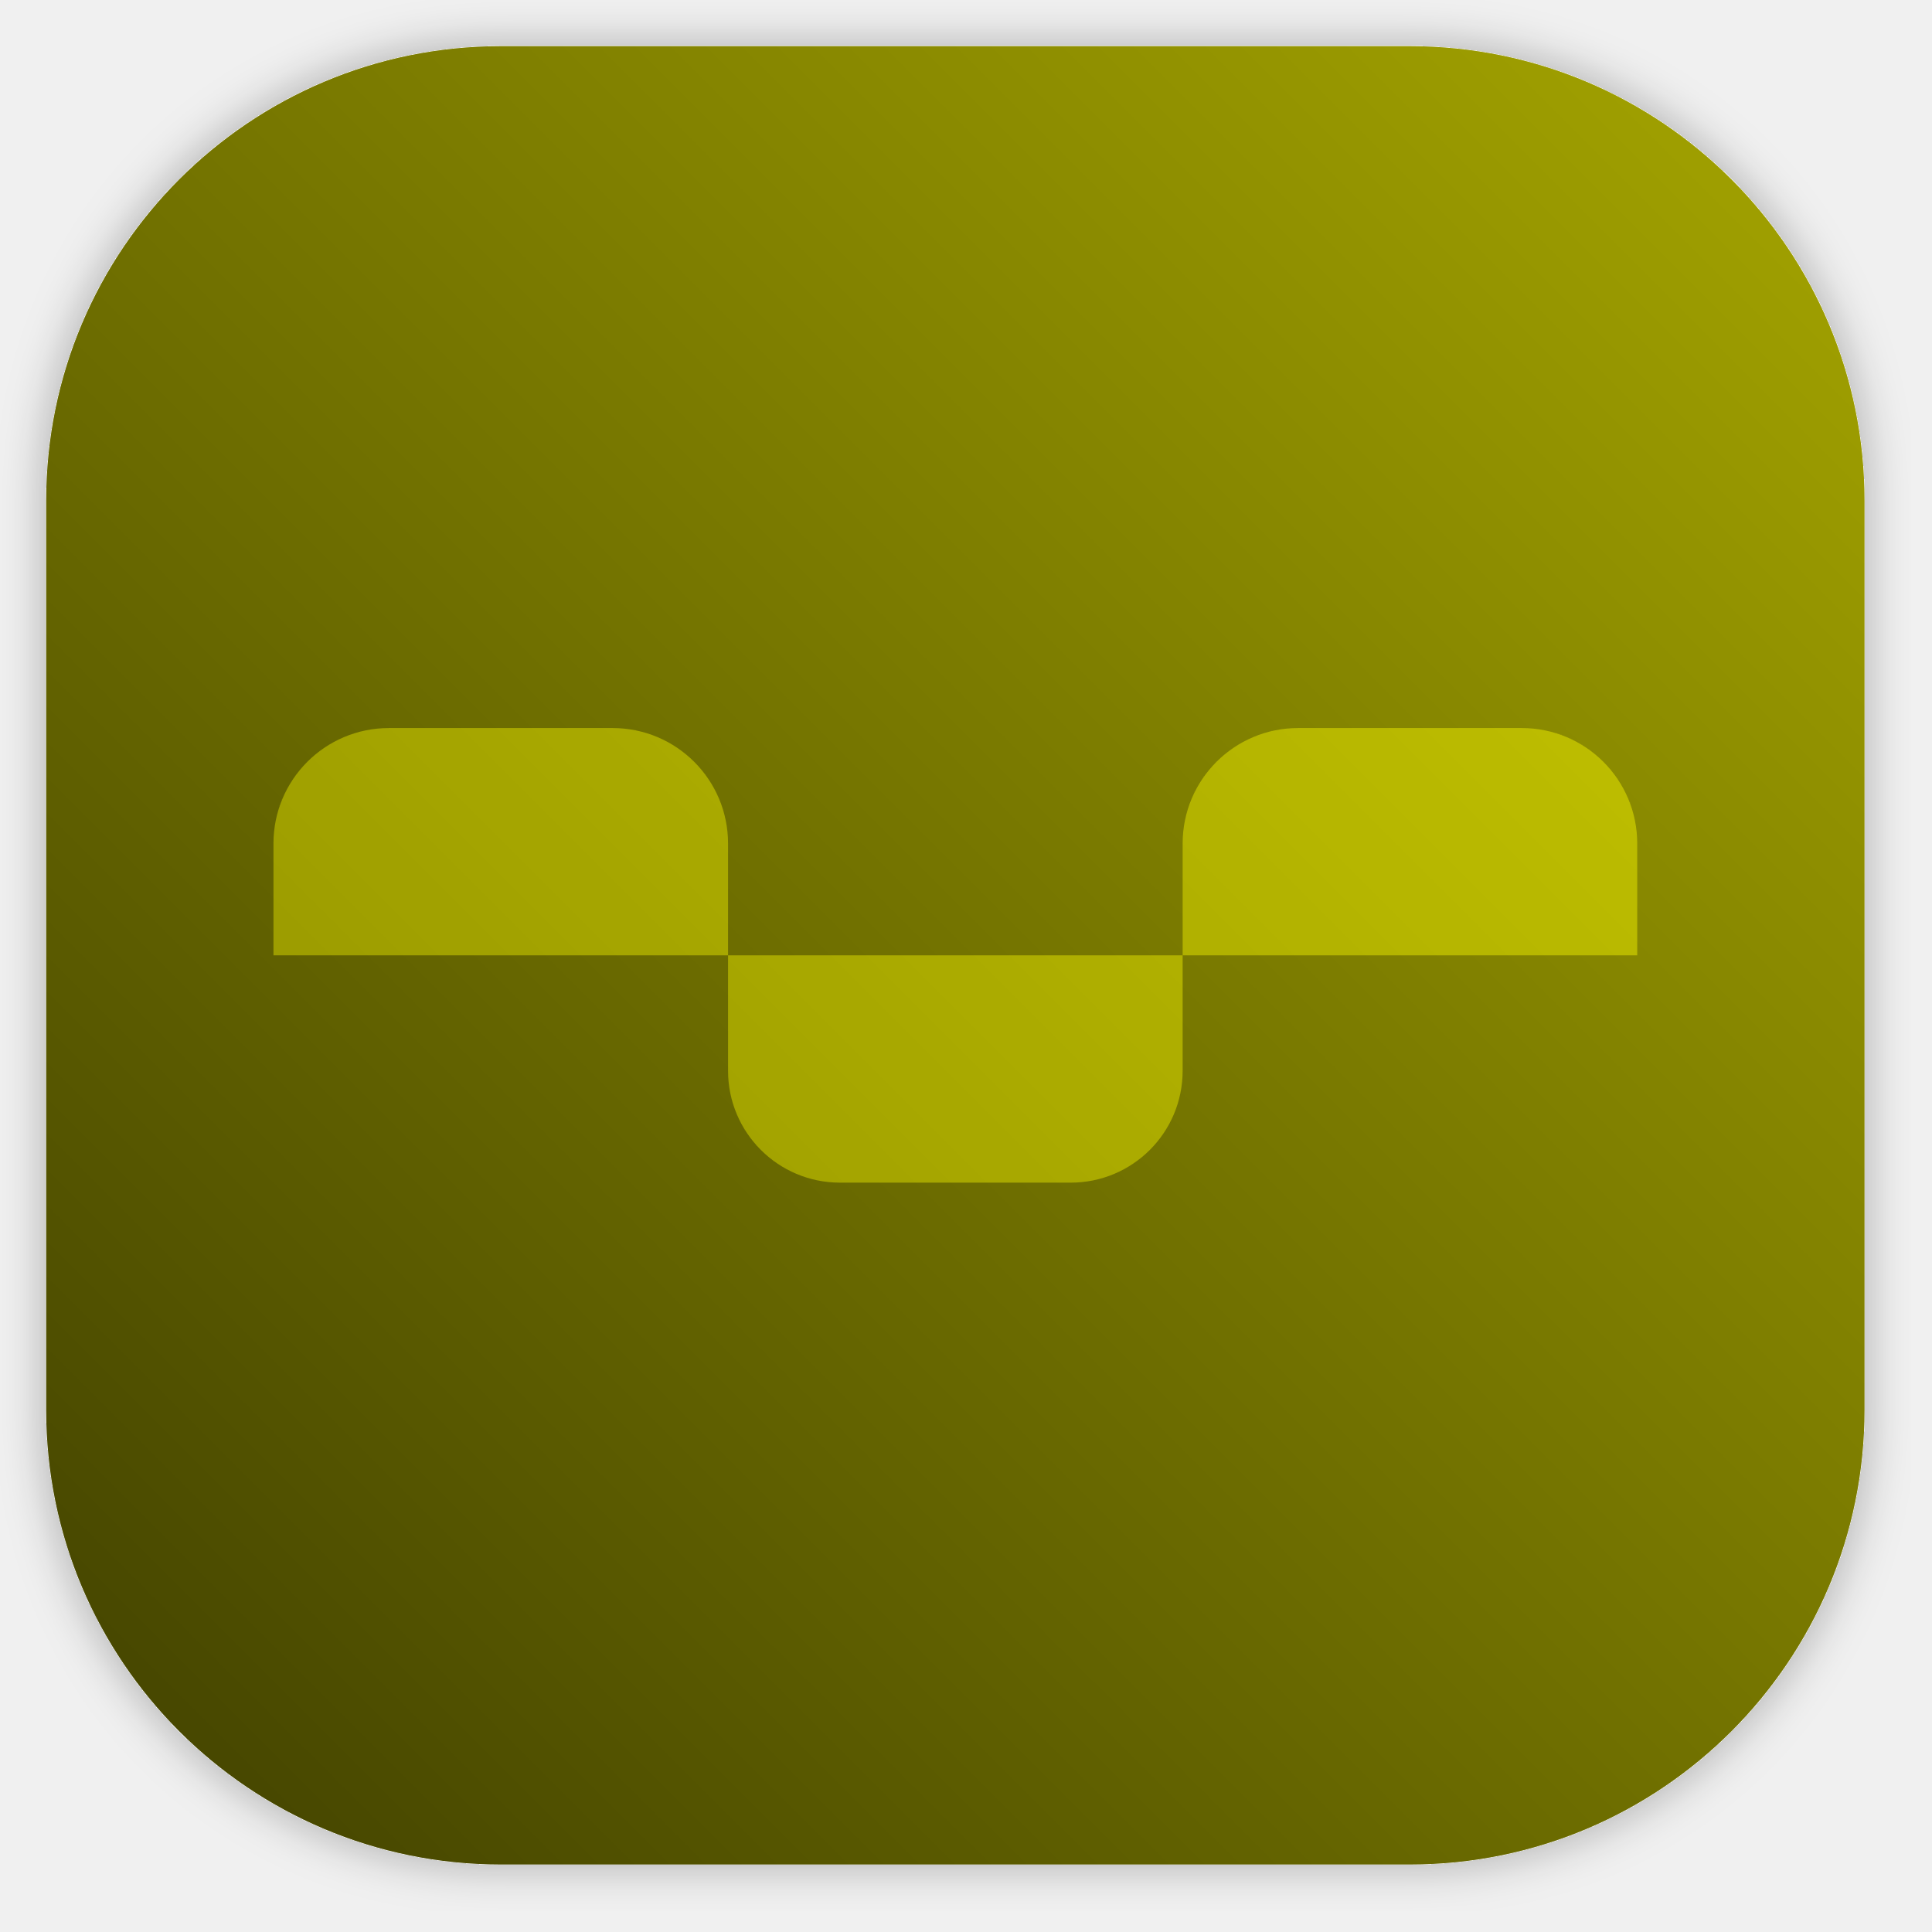
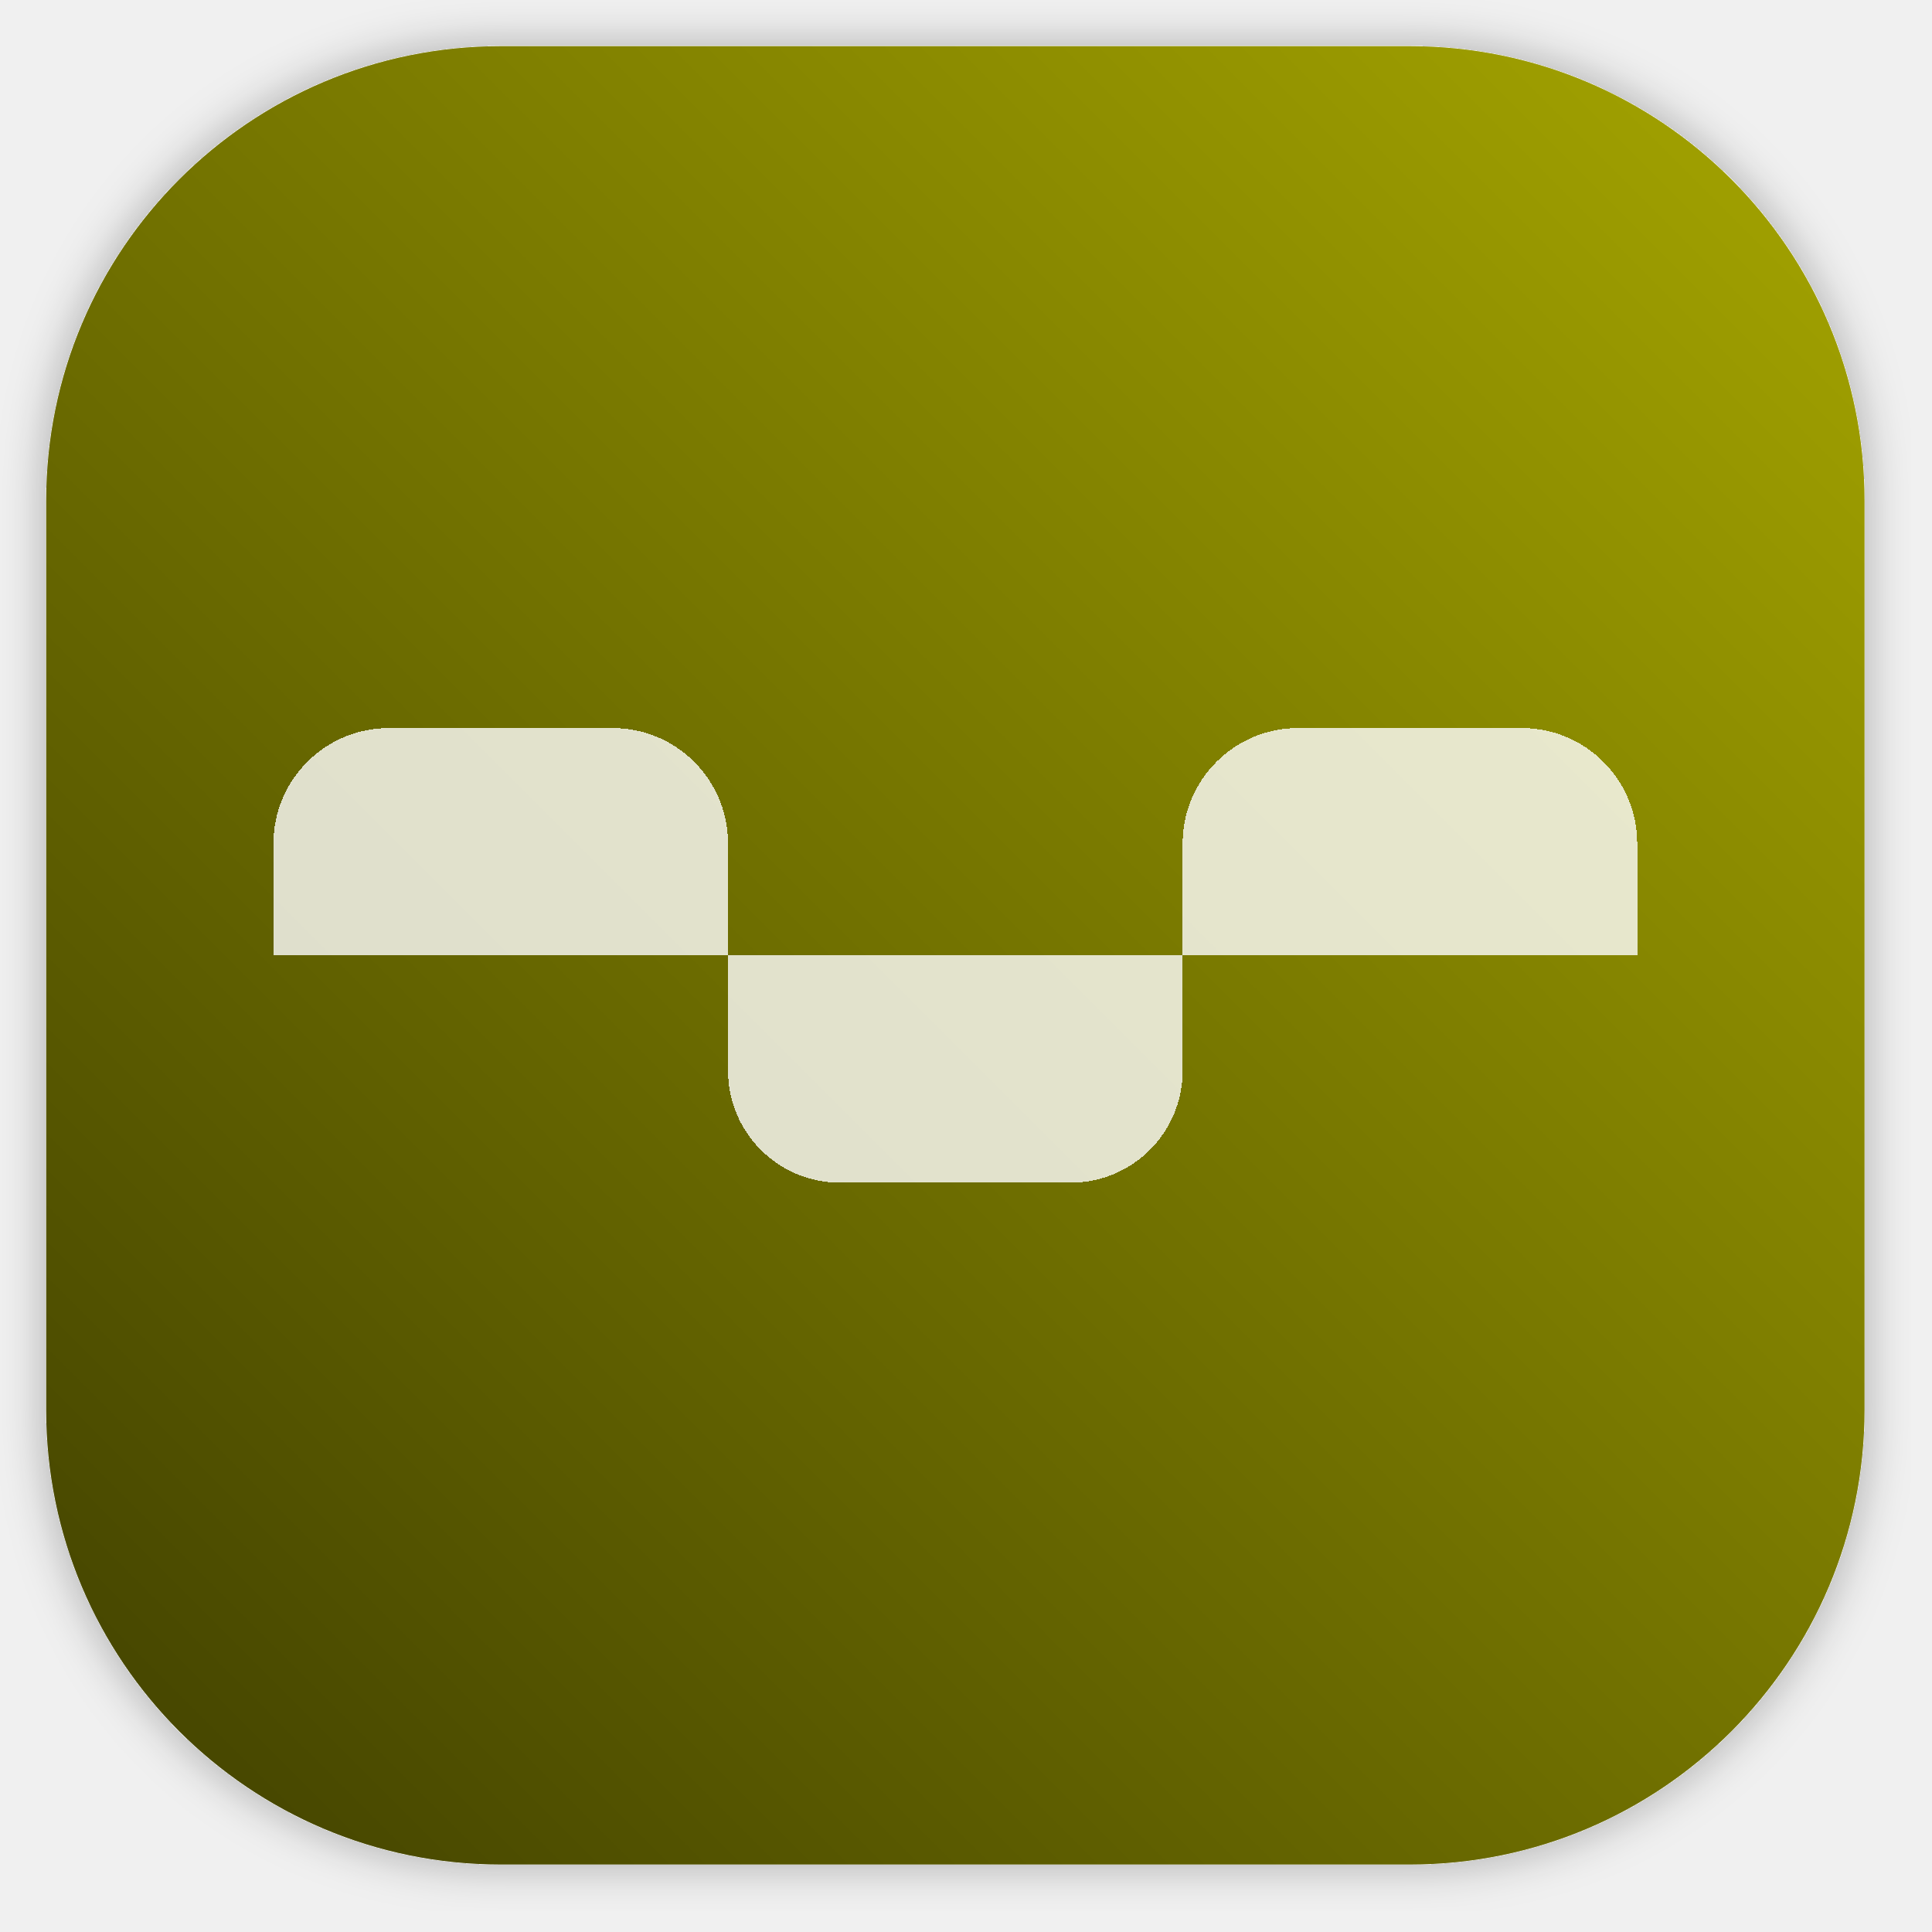
<svg xmlns="http://www.w3.org/2000/svg" width="68" height="68" viewBox="0 0 68 68" fill="none">
  <g filter="url(#filter0_d_1090_13)">
    <rect x="1.625" y="1.625" width="64" height="64" rx="16" fill="url(#paint0_linear_1090_13)" />
-     <g style="mix-blend-mode:soft-light" filter="url(#filter1_d_1090_13)">
-       <path d="M9.625 29.688C9.625 27.444 11.444 25.625 13.688 25.625H21.562C23.806 25.625 25.625 27.444 25.625 29.688V33.625H9.625V29.688Z" fill="white" />
+     <g filter="url(#filter1_d_1090_13)">
+       <path d="M9.625 29.688C9.625 27.444 11.444 25.625 13.688 25.625H21.562C23.806 25.625 25.625 27.444 25.625 29.688V33.625H9.625V29.688Z" fill="white" fill-opacity="0.8" shape-rendering="crispEdges" />
    </g>
-     <g style="mix-blend-mode:soft-light" filter="url(#filter2_d_1090_13)">
-       <path d="M41.625 29.688C41.625 27.444 43.444 25.625 45.688 25.625H53.562C55.806 25.625 57.625 27.444 57.625 29.688V33.625H41.625V29.688Z" fill="white" />
+     <g filter="url(#filter2_d_1090_13)">
+       <path d="M41.625 29.688C41.625 27.444 43.444 25.625 45.688 25.625H53.562C55.806 25.625 57.625 27.444 57.625 29.688V33.625H41.625V29.688Z" fill="white" fill-opacity="0.8" shape-rendering="crispEdges" />
    </g>
-     <g style="mix-blend-mode:soft-light" filter="url(#filter3_d_1090_13)">
-       <path d="M25.625 33.625H41.625V37.688C41.625 39.862 39.862 41.625 37.688 41.625H29.562C27.388 41.625 25.625 39.862 25.625 37.688V33.625Z" fill="white" />
+     <g filter="url(#filter3_d_1090_13)">
+       <path d="M25.625 33.625H41.625V37.688C41.625 39.862 39.862 41.625 37.688 41.625H29.562C27.388 41.625 25.625 39.862 25.625 37.688V33.625Z" fill="white" fill-opacity="0.8" shape-rendering="crispEdges" />
    </g>
  </g>
  <defs>
    <filter id="filter0_d_1090_13" x="0" y="0" width="67.25" height="67.25" filterUnits="userSpaceOnUse" color-interpolation-filters="sRGB">
      <feFlood flood-opacity="0" result="BackgroundImageFix" />
      <feColorMatrix in="SourceAlpha" type="matrix" values="0 0 0 0 0 0 0 0 0 0 0 0 0 0 0 0 0 0 127 0" result="hardAlpha" />
      <feMorphology radius="0.125" operator="dilate" in="SourceAlpha" result="effect1_dropShadow_1090_13" />
      <feOffset />
      <feGaussianBlur stdDeviation="0.75" />
      <feComposite in2="hardAlpha" operator="out" />
      <feColorMatrix type="matrix" values="0 0 0 0 0 0 0 0 0 0 0 0 0 0 0 0 0 0 0.25 0" />
      <feBlend mode="normal" in2="BackgroundImageFix" result="effect1_dropShadow_1090_13" />
      <feBlend mode="normal" in="SourceGraphic" in2="effect1_dropShadow_1090_13" result="shape" />
    </filter>
    <filter id="filter1_d_1090_13" x="9.625" y="25.625" width="16" height="8" filterUnits="userSpaceOnUse" color-interpolation-filters="sRGB">
      <feFlood flood-opacity="0" result="BackgroundImageFix" />
      <feColorMatrix in="SourceAlpha" type="matrix" values="0 0 0 0 0 0 0 0 0 0 0 0 0 0 0 0 0 0 127 0" result="hardAlpha" />
      <feOffset />
      <feComposite in2="hardAlpha" operator="out" />
      <feColorMatrix type="matrix" values="0 0 0 0 1 0 0 0 0 1 0 0 0 0 1 0 0 0 0.5 0" />
      <feBlend mode="normal" in2="BackgroundImageFix" result="effect1_dropShadow_1090_13" />
      <feBlend mode="normal" in="SourceGraphic" in2="effect1_dropShadow_1090_13" result="shape" />
    </filter>
    <filter id="filter2_d_1090_13" x="41.625" y="25.625" width="16" height="8" filterUnits="userSpaceOnUse" color-interpolation-filters="sRGB">
      <feFlood flood-opacity="0" result="BackgroundImageFix" />
      <feColorMatrix in="SourceAlpha" type="matrix" values="0 0 0 0 0 0 0 0 0 0 0 0 0 0 0 0 0 0 127 0" result="hardAlpha" />
      <feOffset />
      <feComposite in2="hardAlpha" operator="out" />
      <feColorMatrix type="matrix" values="0 0 0 0 1 0 0 0 0 1 0 0 0 0 1 0 0 0 0.5 0" />
      <feBlend mode="normal" in2="BackgroundImageFix" result="effect1_dropShadow_1090_13" />
      <feBlend mode="normal" in="SourceGraphic" in2="effect1_dropShadow_1090_13" result="shape" />
    </filter>
    <filter id="filter3_d_1090_13" x="25.625" y="33.625" width="16" height="8" filterUnits="userSpaceOnUse" color-interpolation-filters="sRGB">
      <feFlood flood-opacity="0" result="BackgroundImageFix" />
      <feColorMatrix in="SourceAlpha" type="matrix" values="0 0 0 0 0 0 0 0 0 0 0 0 0 0 0 0 0 0 127 0" result="hardAlpha" />
      <feOffset />
      <feComposite in2="hardAlpha" operator="out" />
      <feColorMatrix type="matrix" values="0 0 0 0 1 0 0 0 0 1 0 0 0 0 1 0 0 0 0.5 0" />
      <feBlend mode="normal" in2="BackgroundImageFix" result="effect1_dropShadow_1090_13" />
      <feBlend mode="normal" in="SourceGraphic" in2="effect1_dropShadow_1090_13" result="shape" />
    </filter>
    <linearGradient id="paint0_linear_1090_13" x1="1.625" y1="65.625" x2="65.625" y2="1.625" gradientUnits="userSpaceOnUse">
      <stop stop-color="#404000" />
      <stop offset="1" stop-color="#A6A600" />
    </linearGradient>
  </defs>
</svg>
